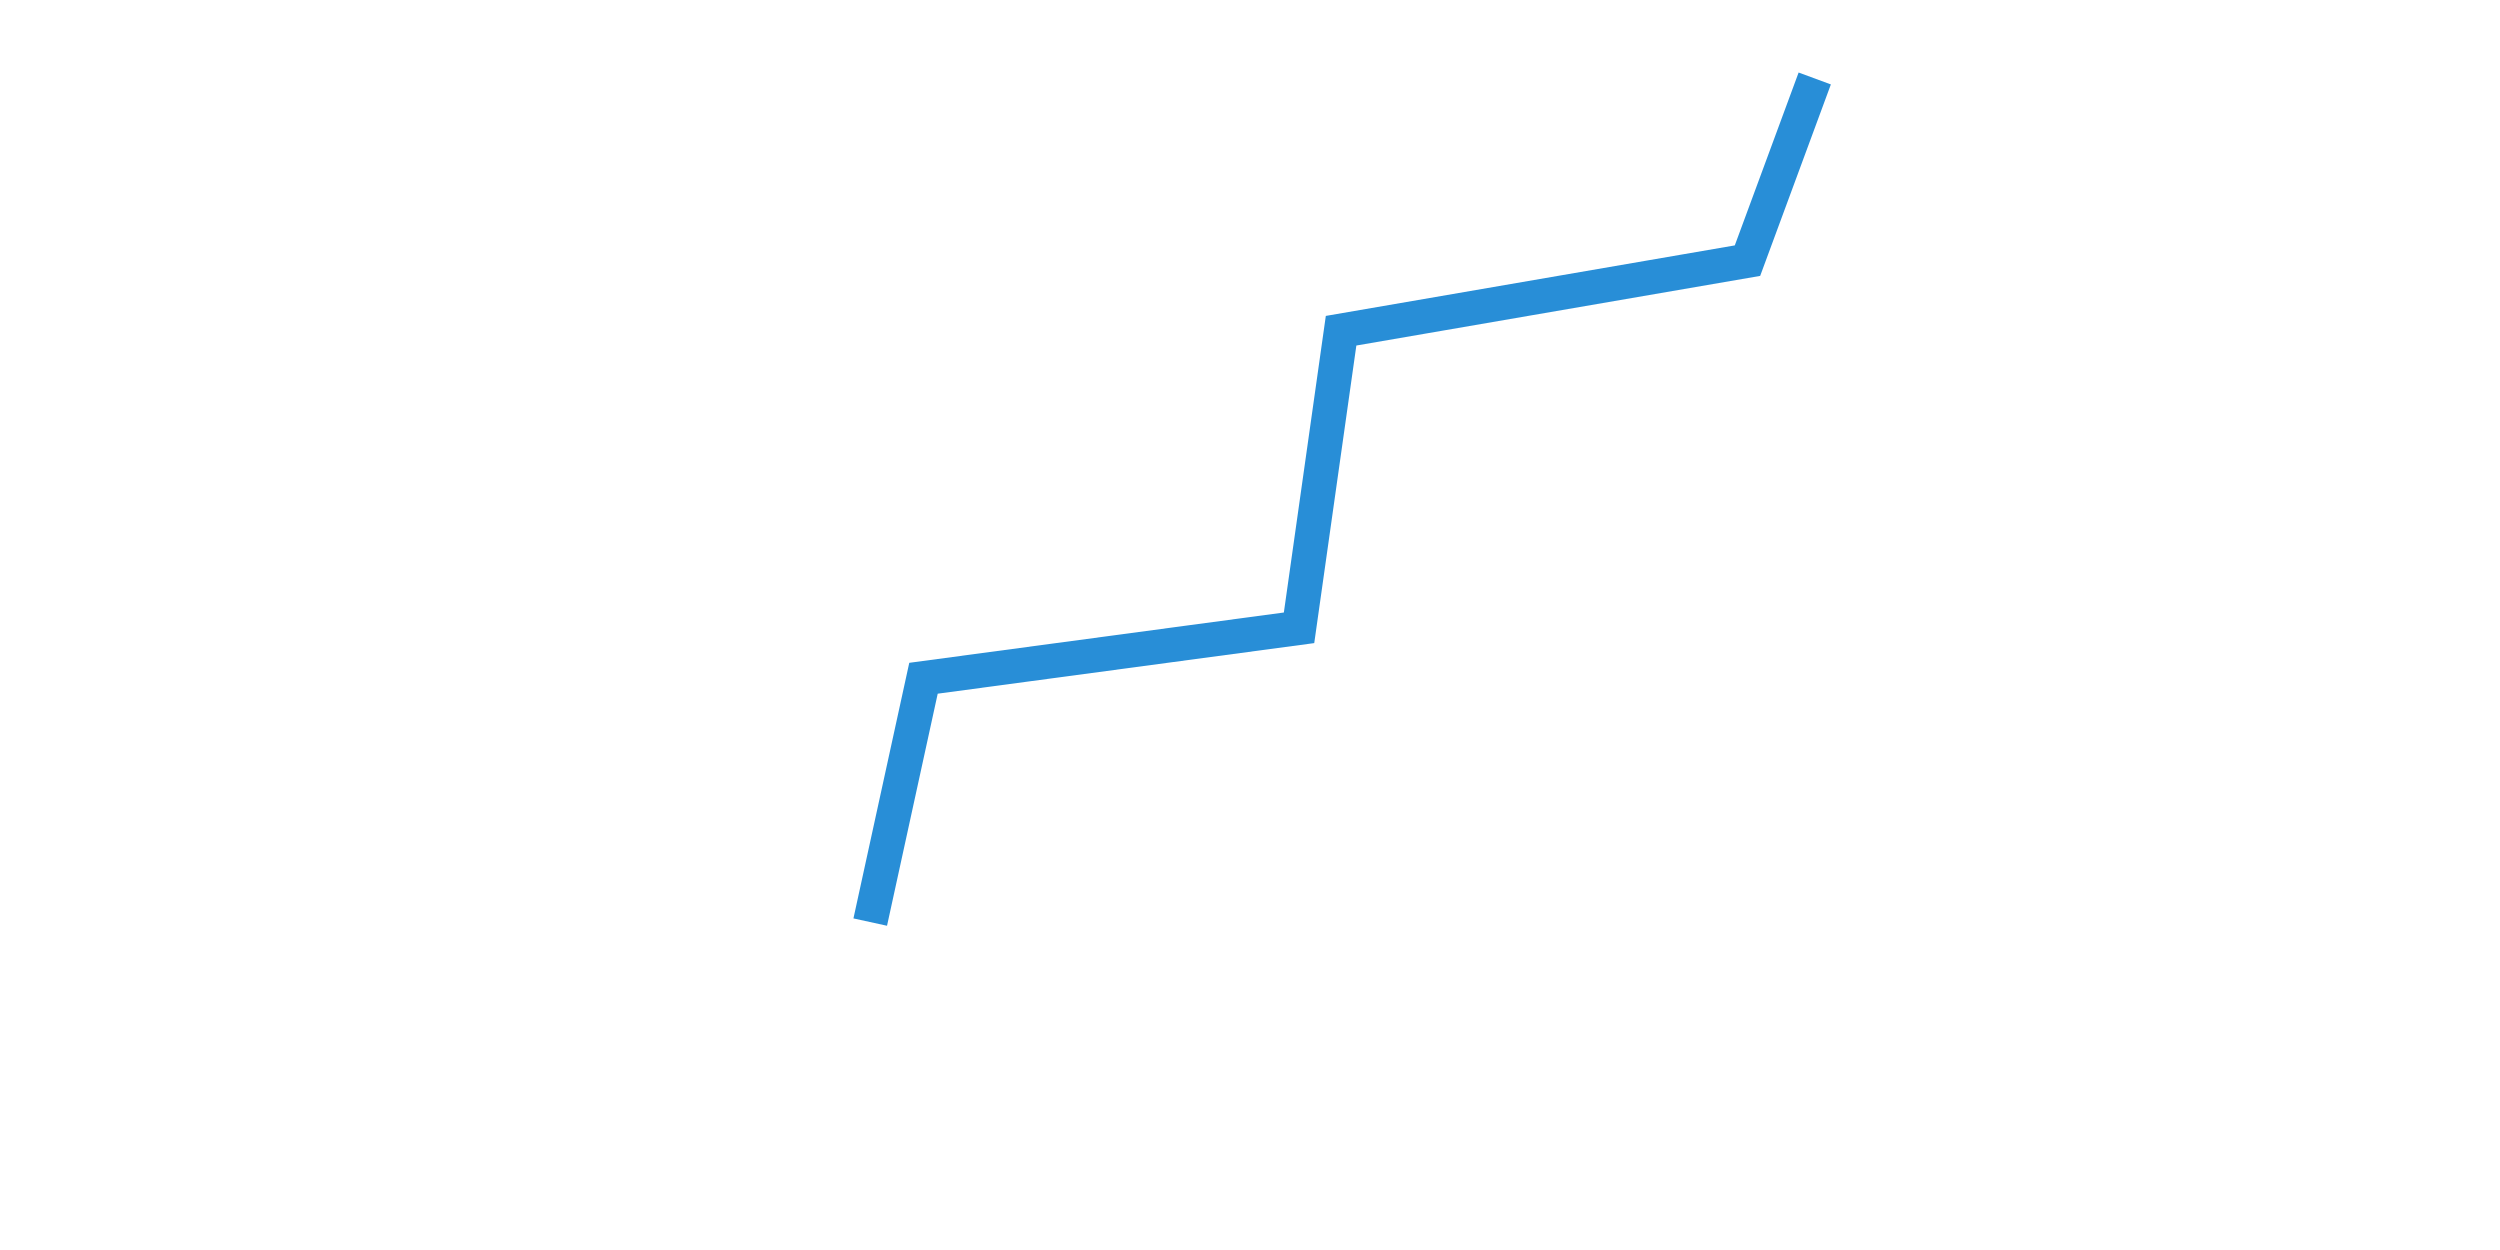
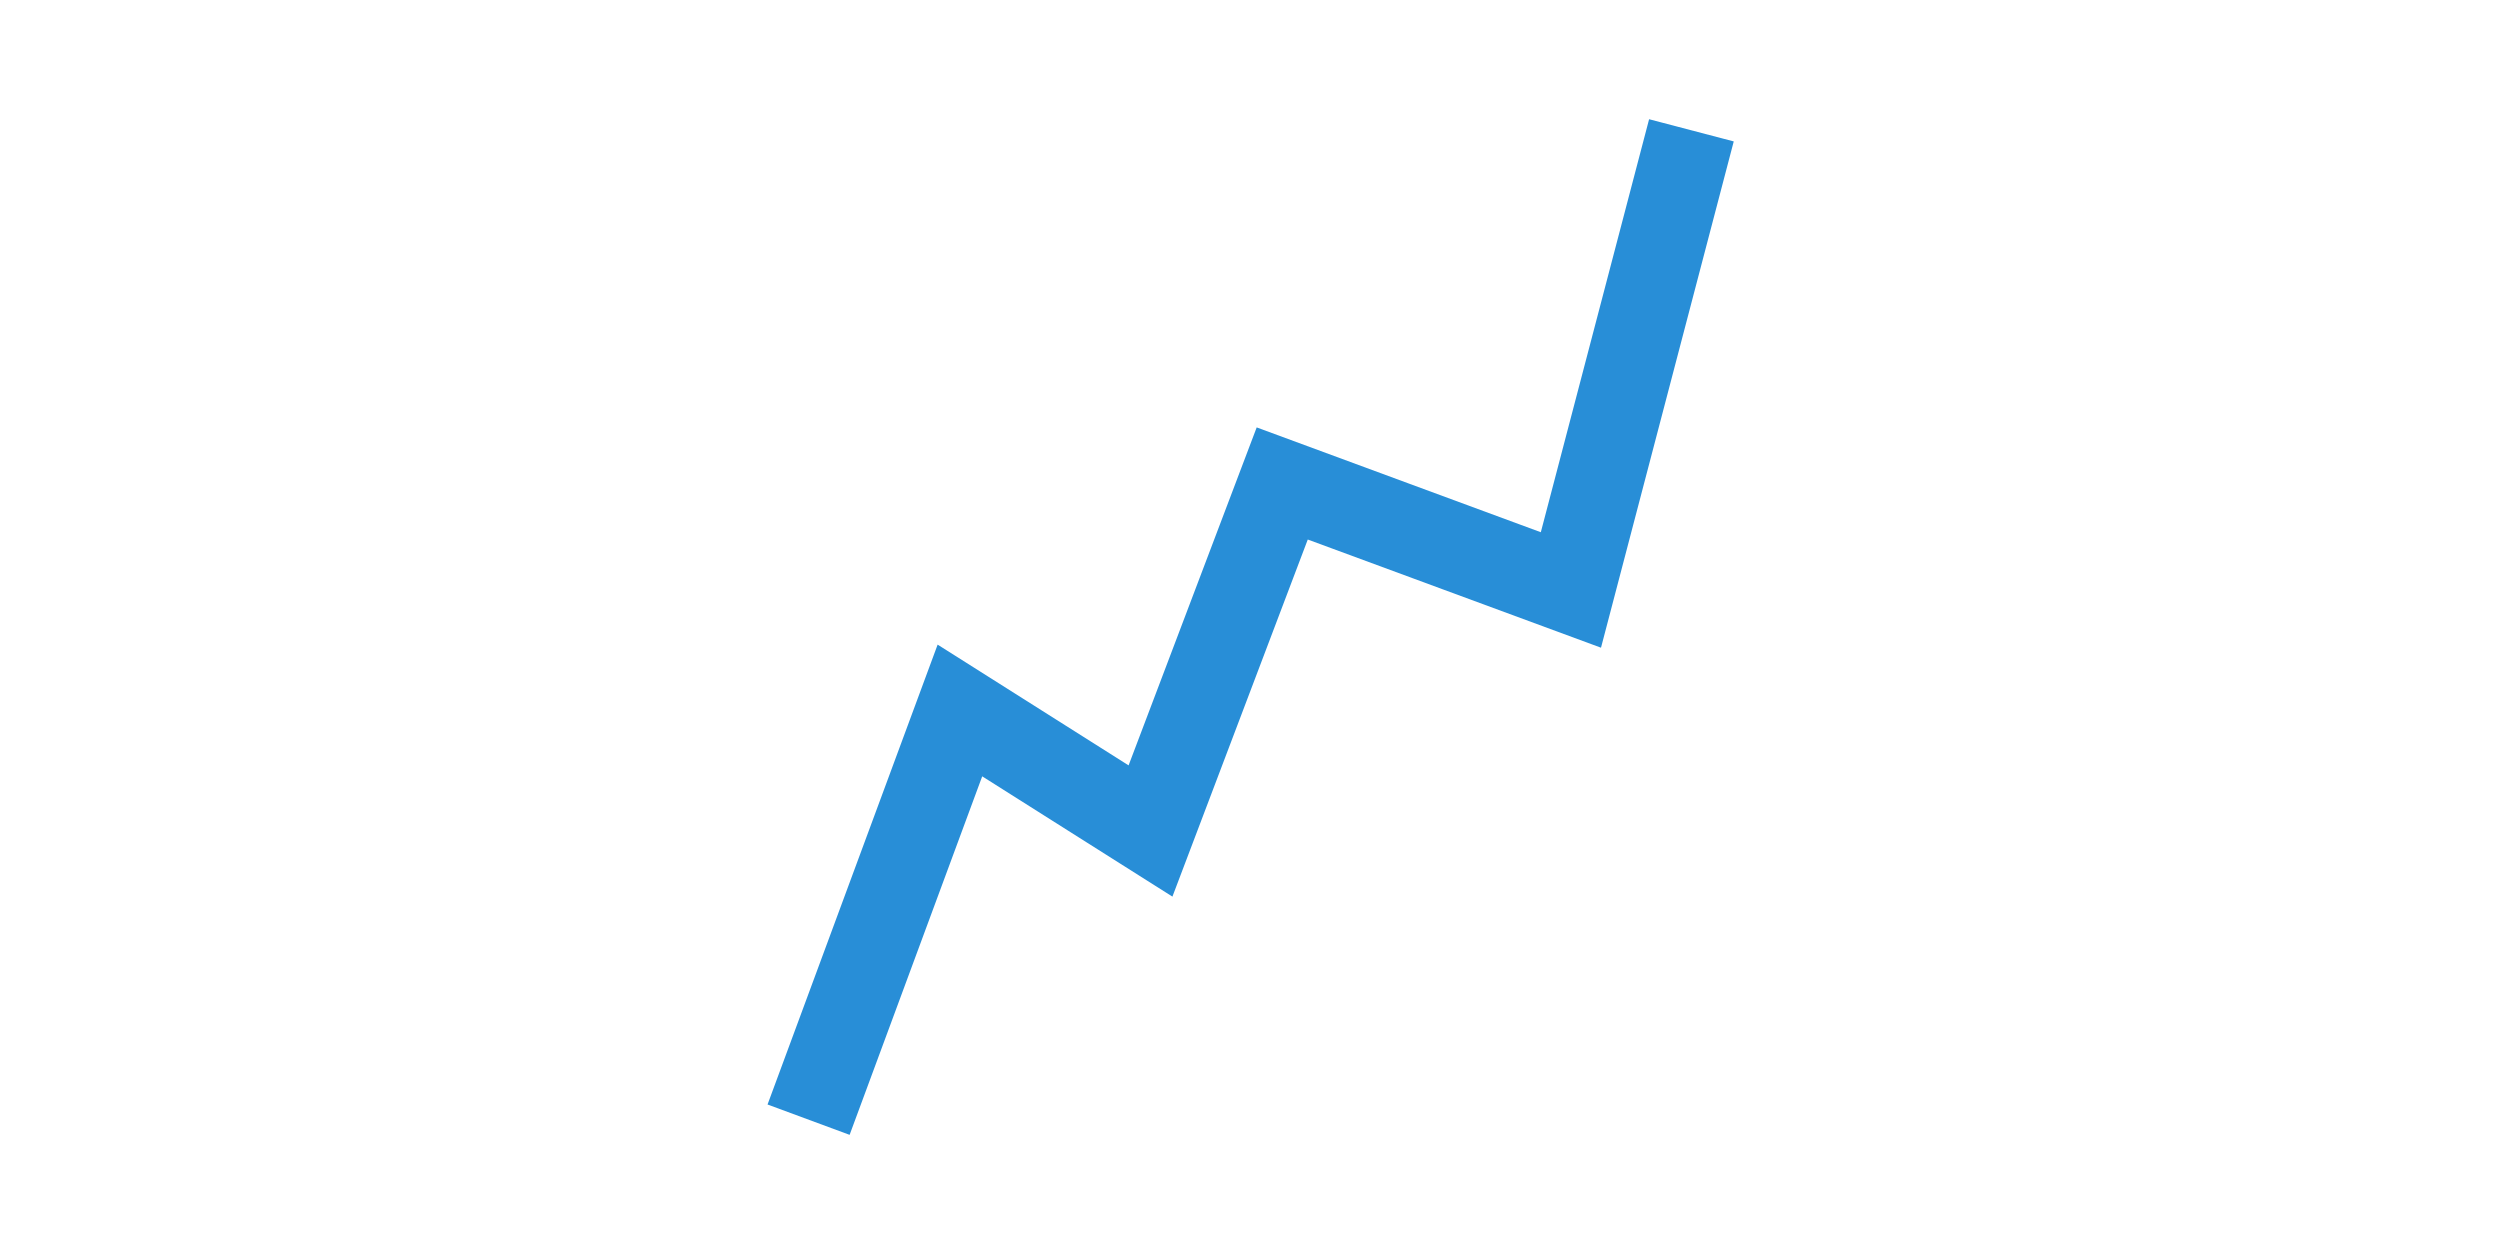
<svg xmlns="http://www.w3.org/2000/svg" version="1.1" viewBox="0 0 800 400">
-   <path d="M278.475,295.067C278.475,295.067,295.516,217.04,295.516,217.04C295.516,217.04,415.695,200.897,415.695,200.897C415.695,200.897,429.148,105.83,429.148,105.83C429.148,105.83,559.193,83.408,559.193,83.408C559.193,83.408,580.717,25.112,580.717,25.112" fill="none" stroke-width="11" stroke="hsl(205, 69%, 50%)" stroke-linecap="butt" />
+   <path d="M88.341,349.776C88.341,349.776,136.771,218.834,136.771,218.834C136.771,218.834,197.758,257.399,197.758,257.399C197.758,257.399,239.91,146.188,239.91,146.188C239.91,146.188,332.287,180.269,332.287,180.269C332.287,180.269,370.852,33.184,370.852,33.184" fill="none" stroke-width="28" stroke="hsl(205, 69%, 50%)" stroke-linecap="butt" transform="matrix(1,0,0,1,170.4036,8.520184)" stroke-dasharray="4 0" />
  <defs>
    <linearGradient id="SvgjsLinearGradient1000">
      <stop stop-color="hsl(37, 99%, 67%)" offset="0" />
      <stop stop-color="hsl(316, 73%, 52%)" offset="1" />
    </linearGradient>
  </defs>
</svg>
